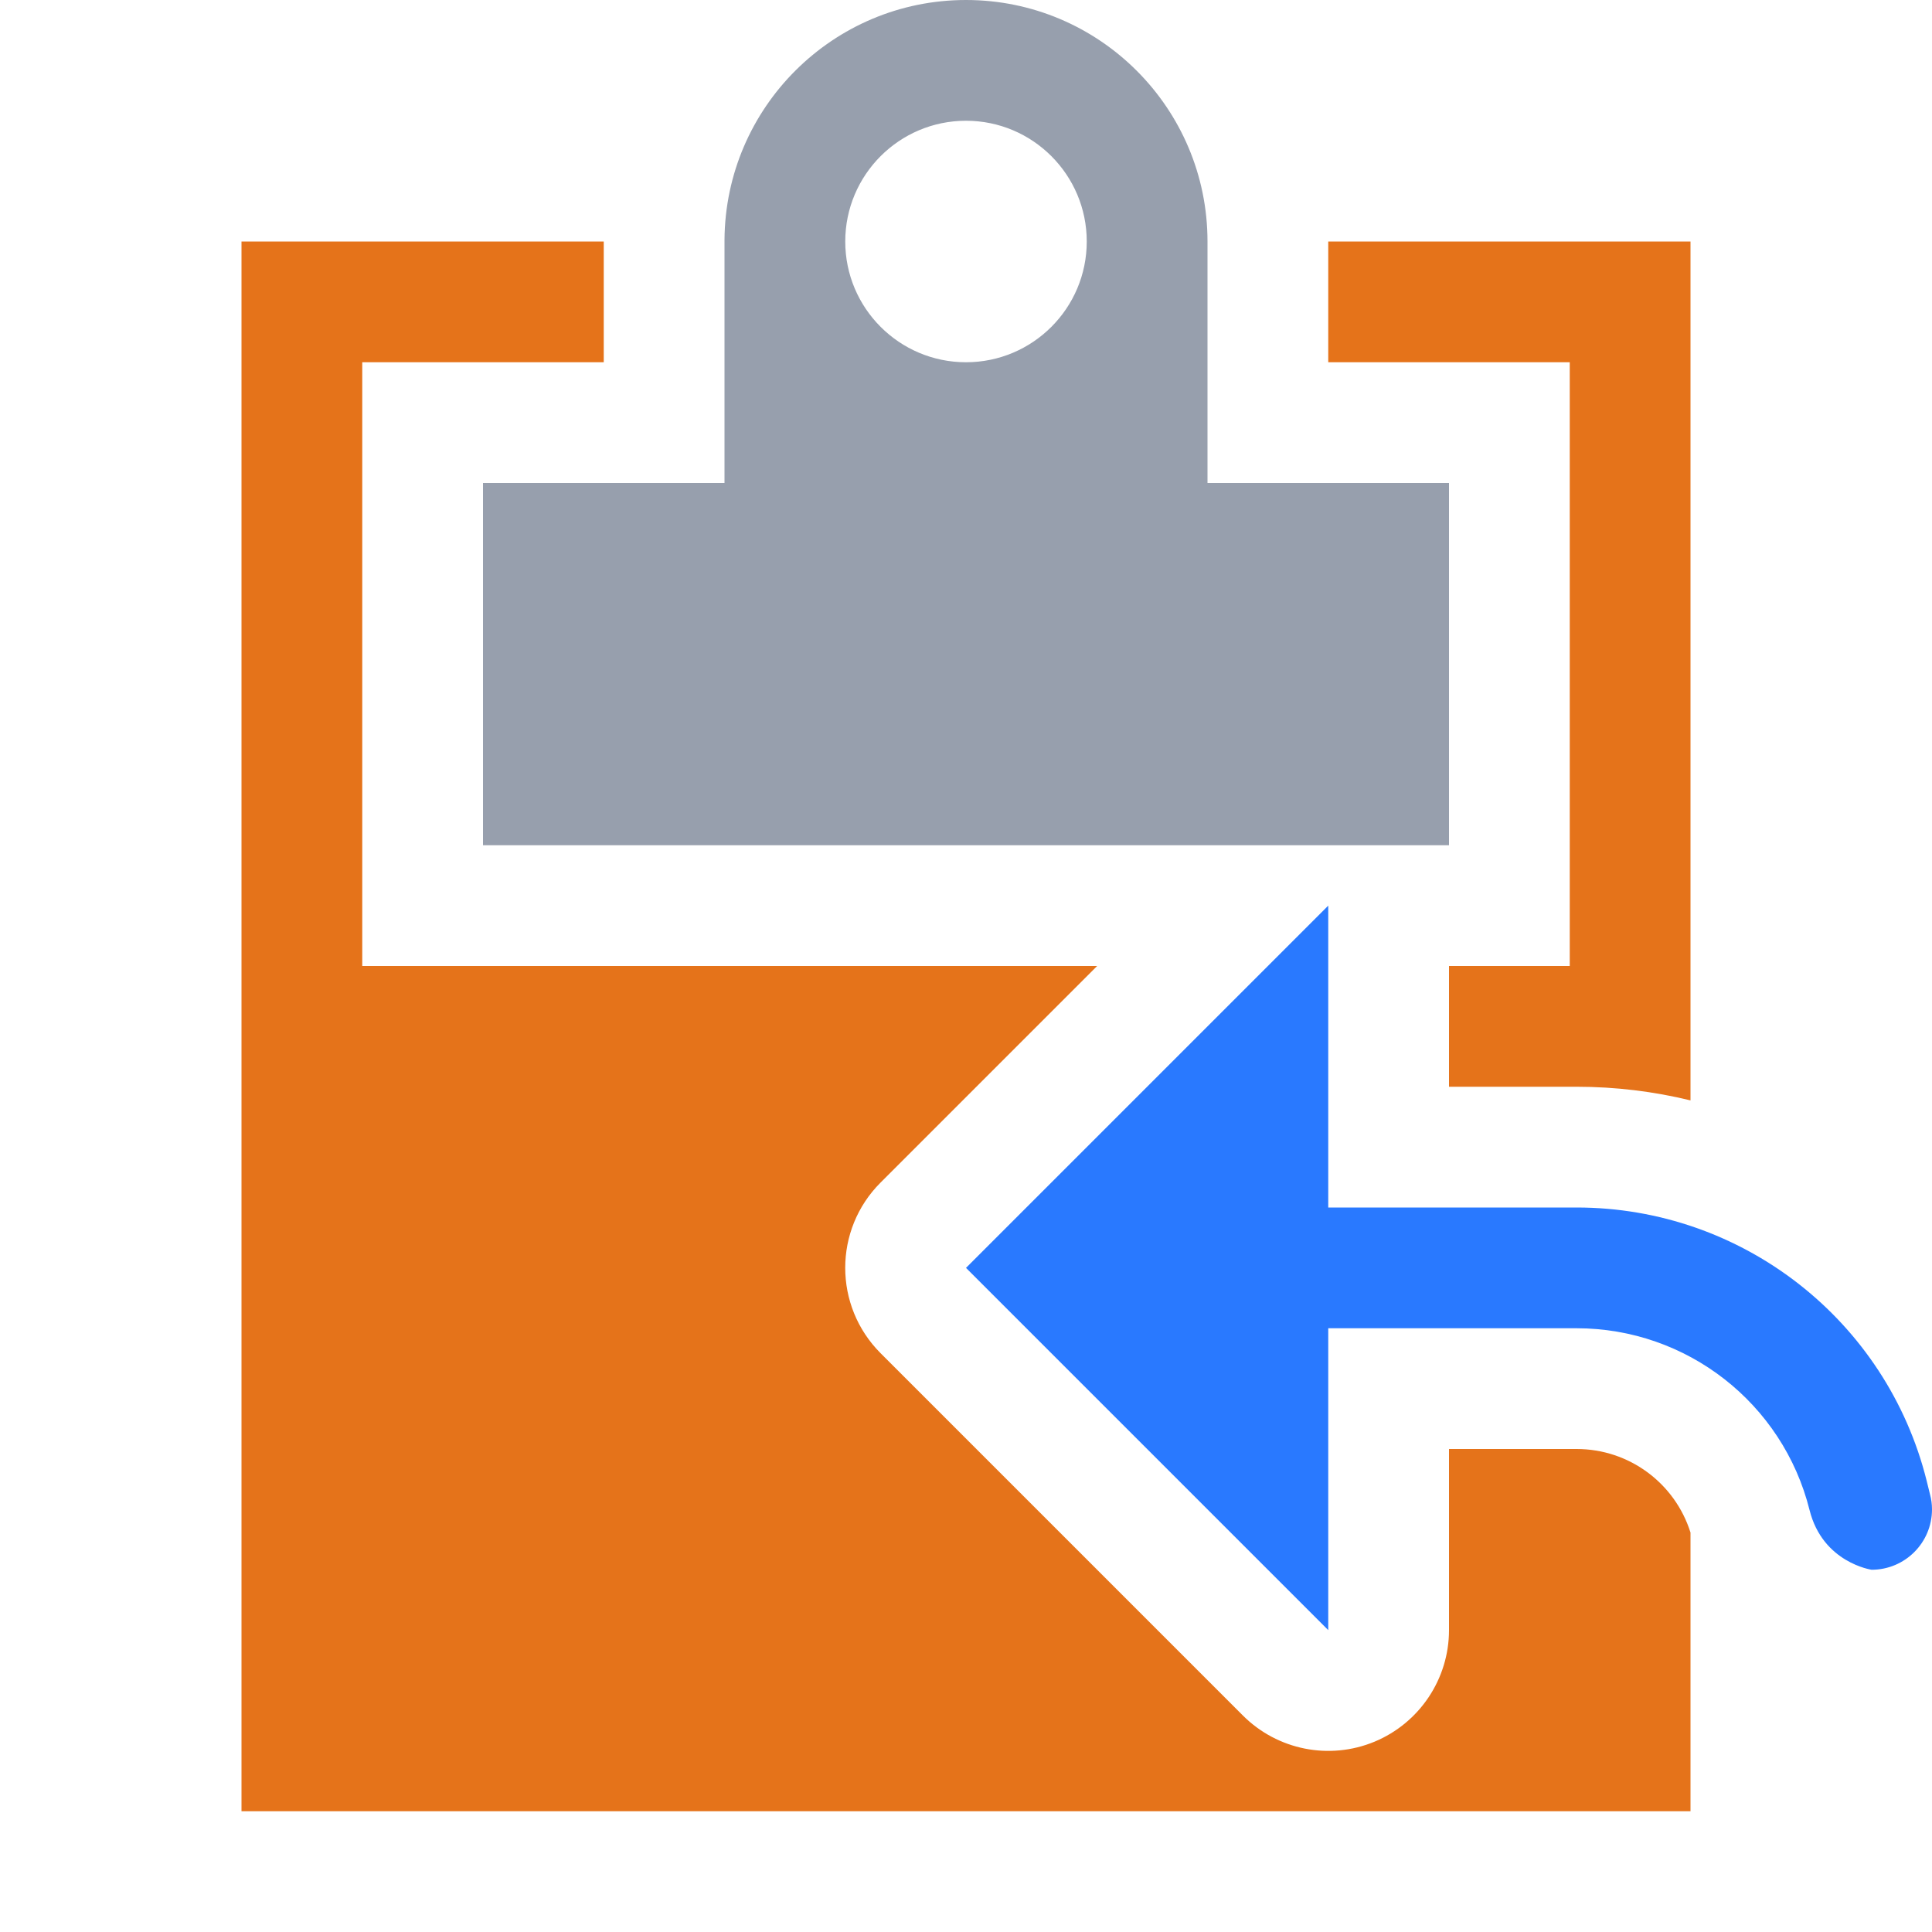
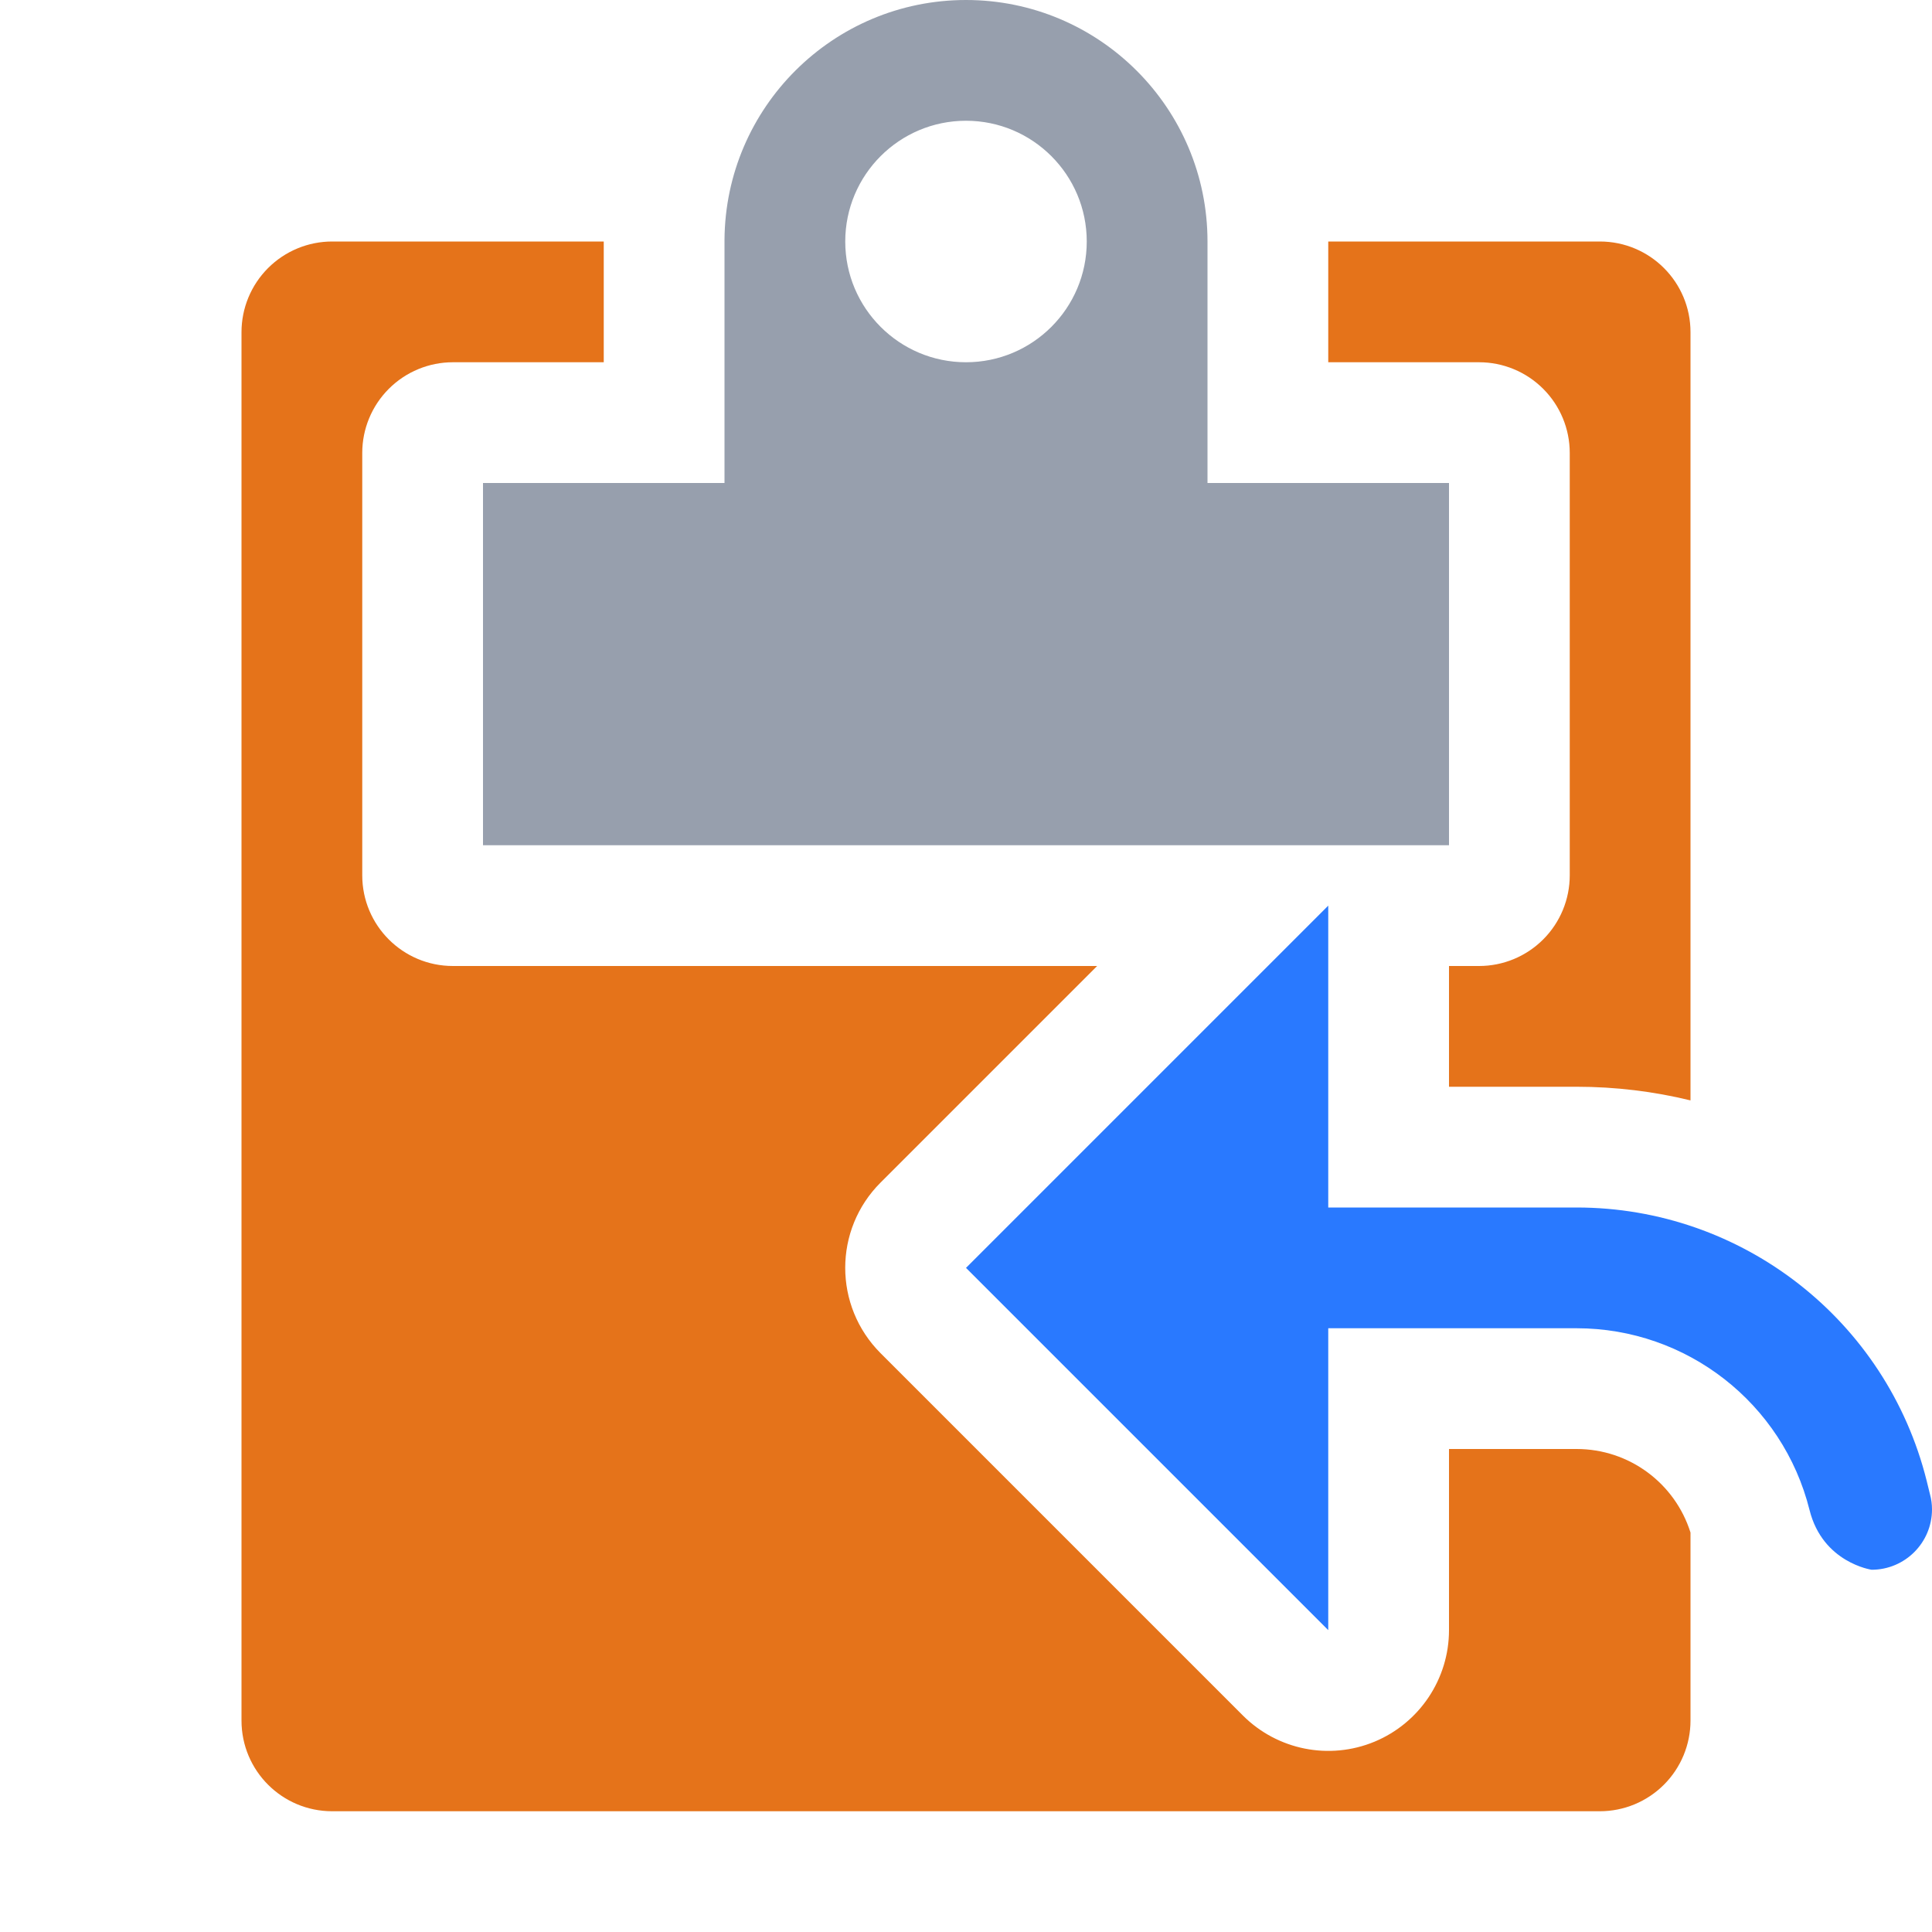
<svg xmlns="http://www.w3.org/2000/svg" width="100%" height="100%" viewBox="0 0 16 16" version="1.1" xml:space="preserve" style="fill-rule:evenodd;clip-rule:evenodd;stroke-linejoin:round;stroke-miterlimit:2;">
-   <g id="green_dark">
-     <path d="M11,10L13.057,10C14.428,10 15.624,10.933 15.956,12.264L15.984,12.378C15.994,12.414 16,12.457 16,12.5C16,12.776 15.776,13 15.5,13C15.5,13 15.095,12.942 14.986,12.506L14.986,12.506C14.765,11.621 13.969,11 13.057,11L11,11L11,13.5L8,10.5L11,7.5L11,10Z" style="fill:rgb(41,121,255);" />
+   <g id="dark">
+     <g id="green">
+       <path d="M11,10l2.057,-0c1.371,-0 2.567,0.933 2.899,2.264l0.028,0.114c0.01,0.036 0.016,0.079 0.016,0.122c0,0.276 -0.224,0.5 -0.5,0.5c0,-0 -0.405,-0.058 -0.514,-0.494l0,0c-0.221,-0.885 -1.017,-1.506 -1.929,-1.506l-2.057,-0l0,2.5l-3,-3l3,-3l-0,2.5Z" style="fill:rgb(41,121,255);" />
+     </g>
+     <g id="red">
+         </g>
+     <g id="gray">
+         </g>
+     <g id="yellow">
+       <path d="M14,12.692c-0.129,-0.41 -0.509,-0.692 -0.943,-0.692l-1.057,-0l0,1.5c0,0.404 -0.244,0.769 -0.617,0.924c-0.374,0.155 -0.804,0.069 -1.09,-0.217l-3,-3c-0.391,-0.391 -0.391,-1.024 -0,-1.414l1.793,-1.793c-0,0 -3.707,0 -5.335,0c-0.415,-0 -0.751,-0.336 -0.751,-0.751c0,-0.944 0,-2.554 0,-3.498c0,-0.199 0.079,-0.39 0.22,-0.531c0.141,-0.141 0.332,-0.22 0.531,-0.22c0.568,0 1.249,-0 1.249,-0l0,-1l-2.249,-0c-0.199,-0 -0.39,0.079 -0.531,0.22c-0.141,0.141 -0.22,0.332 -0.22,0.531c0,2.295 0,9.203 0,11.498c-0,0.415 0.336,0.751 0.751,0.751c2.155,0 8.343,0 10.498,0c0.199,-0 0.39,-0.079 0.531,-0.22c0.141,-0.141 0.22,-0.332 0.22,-0.531c0,-0.674 0,-1.557 0,-1.557Zm0,-3.579l-0,-6.362c-0,-0.415 -0.336,-0.751 -0.751,-0.751c-0.888,0 -2.249,0 -2.249,0l0,1c0,0 0.681,0 1.249,0c0.199,-0 0.39,0.079 0.531,0.22c0.141,0.141 0.22,0.332 0.22,0.531c0,0.944 -0,2.554 -0,3.498c-0,0.199 -0.079,0.39 -0.22,0.531c-0.141,0.141 -0.332,0.22 -0.531,0.22c-0.143,0 -0.249,0 -0.249,0l-0,1l1.057,-0c0.323,-0 0.639,0.039 0.943,0.113Z" style="fill:rgb(229,115,26);" />
+     </g>
+     <g id="icon">
+       <path d="M6,1.987c0.007,-1.098 0.9,-1.987 2,-1.987c1.104,0 2,0.896 2,2l0,2l2,0l0,3l-8,0l0,-3l2,0l0,-2.013Zm2,-0.987c0.552,0 1,0.448 1,1c0,0.552 -0.448,1 -1,1c-0.552,0 -1,-0.448 -1,-1c0,-0.552 0.448,-1 1,-1Z" style="fill:rgb(151,159,173);" />
+     </g>
  </g>
-   <g id="red_dark">
+   <g id="menu">
    </g>
-   <g id="gray_dark">
-     </g>
-   <g id="yellow_dark">
-     <path d="M14,12.692C13.871,12.282 13.491,12 13.057,12L12,12L12,13.5C12,13.904 11.756,14.269 11.383,14.424C11.009,14.579 10.579,14.493 10.293,14.207L7.293,11.207C6.902,10.816 6.902,10.183 7.293,9.793L9.086,8L3,8L3,3L5,3L5,2L2,2L2,15L14,15L14,12.692ZM14,9.113L14,2L11,2L11,3L13,3L13,8L12,8L12,9L13.057,9C13.38,9 13.696,9.039 14,9.113Z" style="fill:rgb(229,115,26);" />
-   </g>
-   <g id="icon_dark">
-     <path d="M6,1.987C6.007,0.889 6.9,-0 8,0C9.104,0 10,0.896 10,2L10,4L12,4L12,7L4,7L4,4L6,4L6,1.987ZM8,1C8.552,1 9,1.448 9,2C9,2.552 8.552,3 8,3C7.448,3 7,2.552 7,2C7,1.448 7.448,1 8,1Z" style="fill:rgb(151,159,173);" />
-   </g>
</svg>
